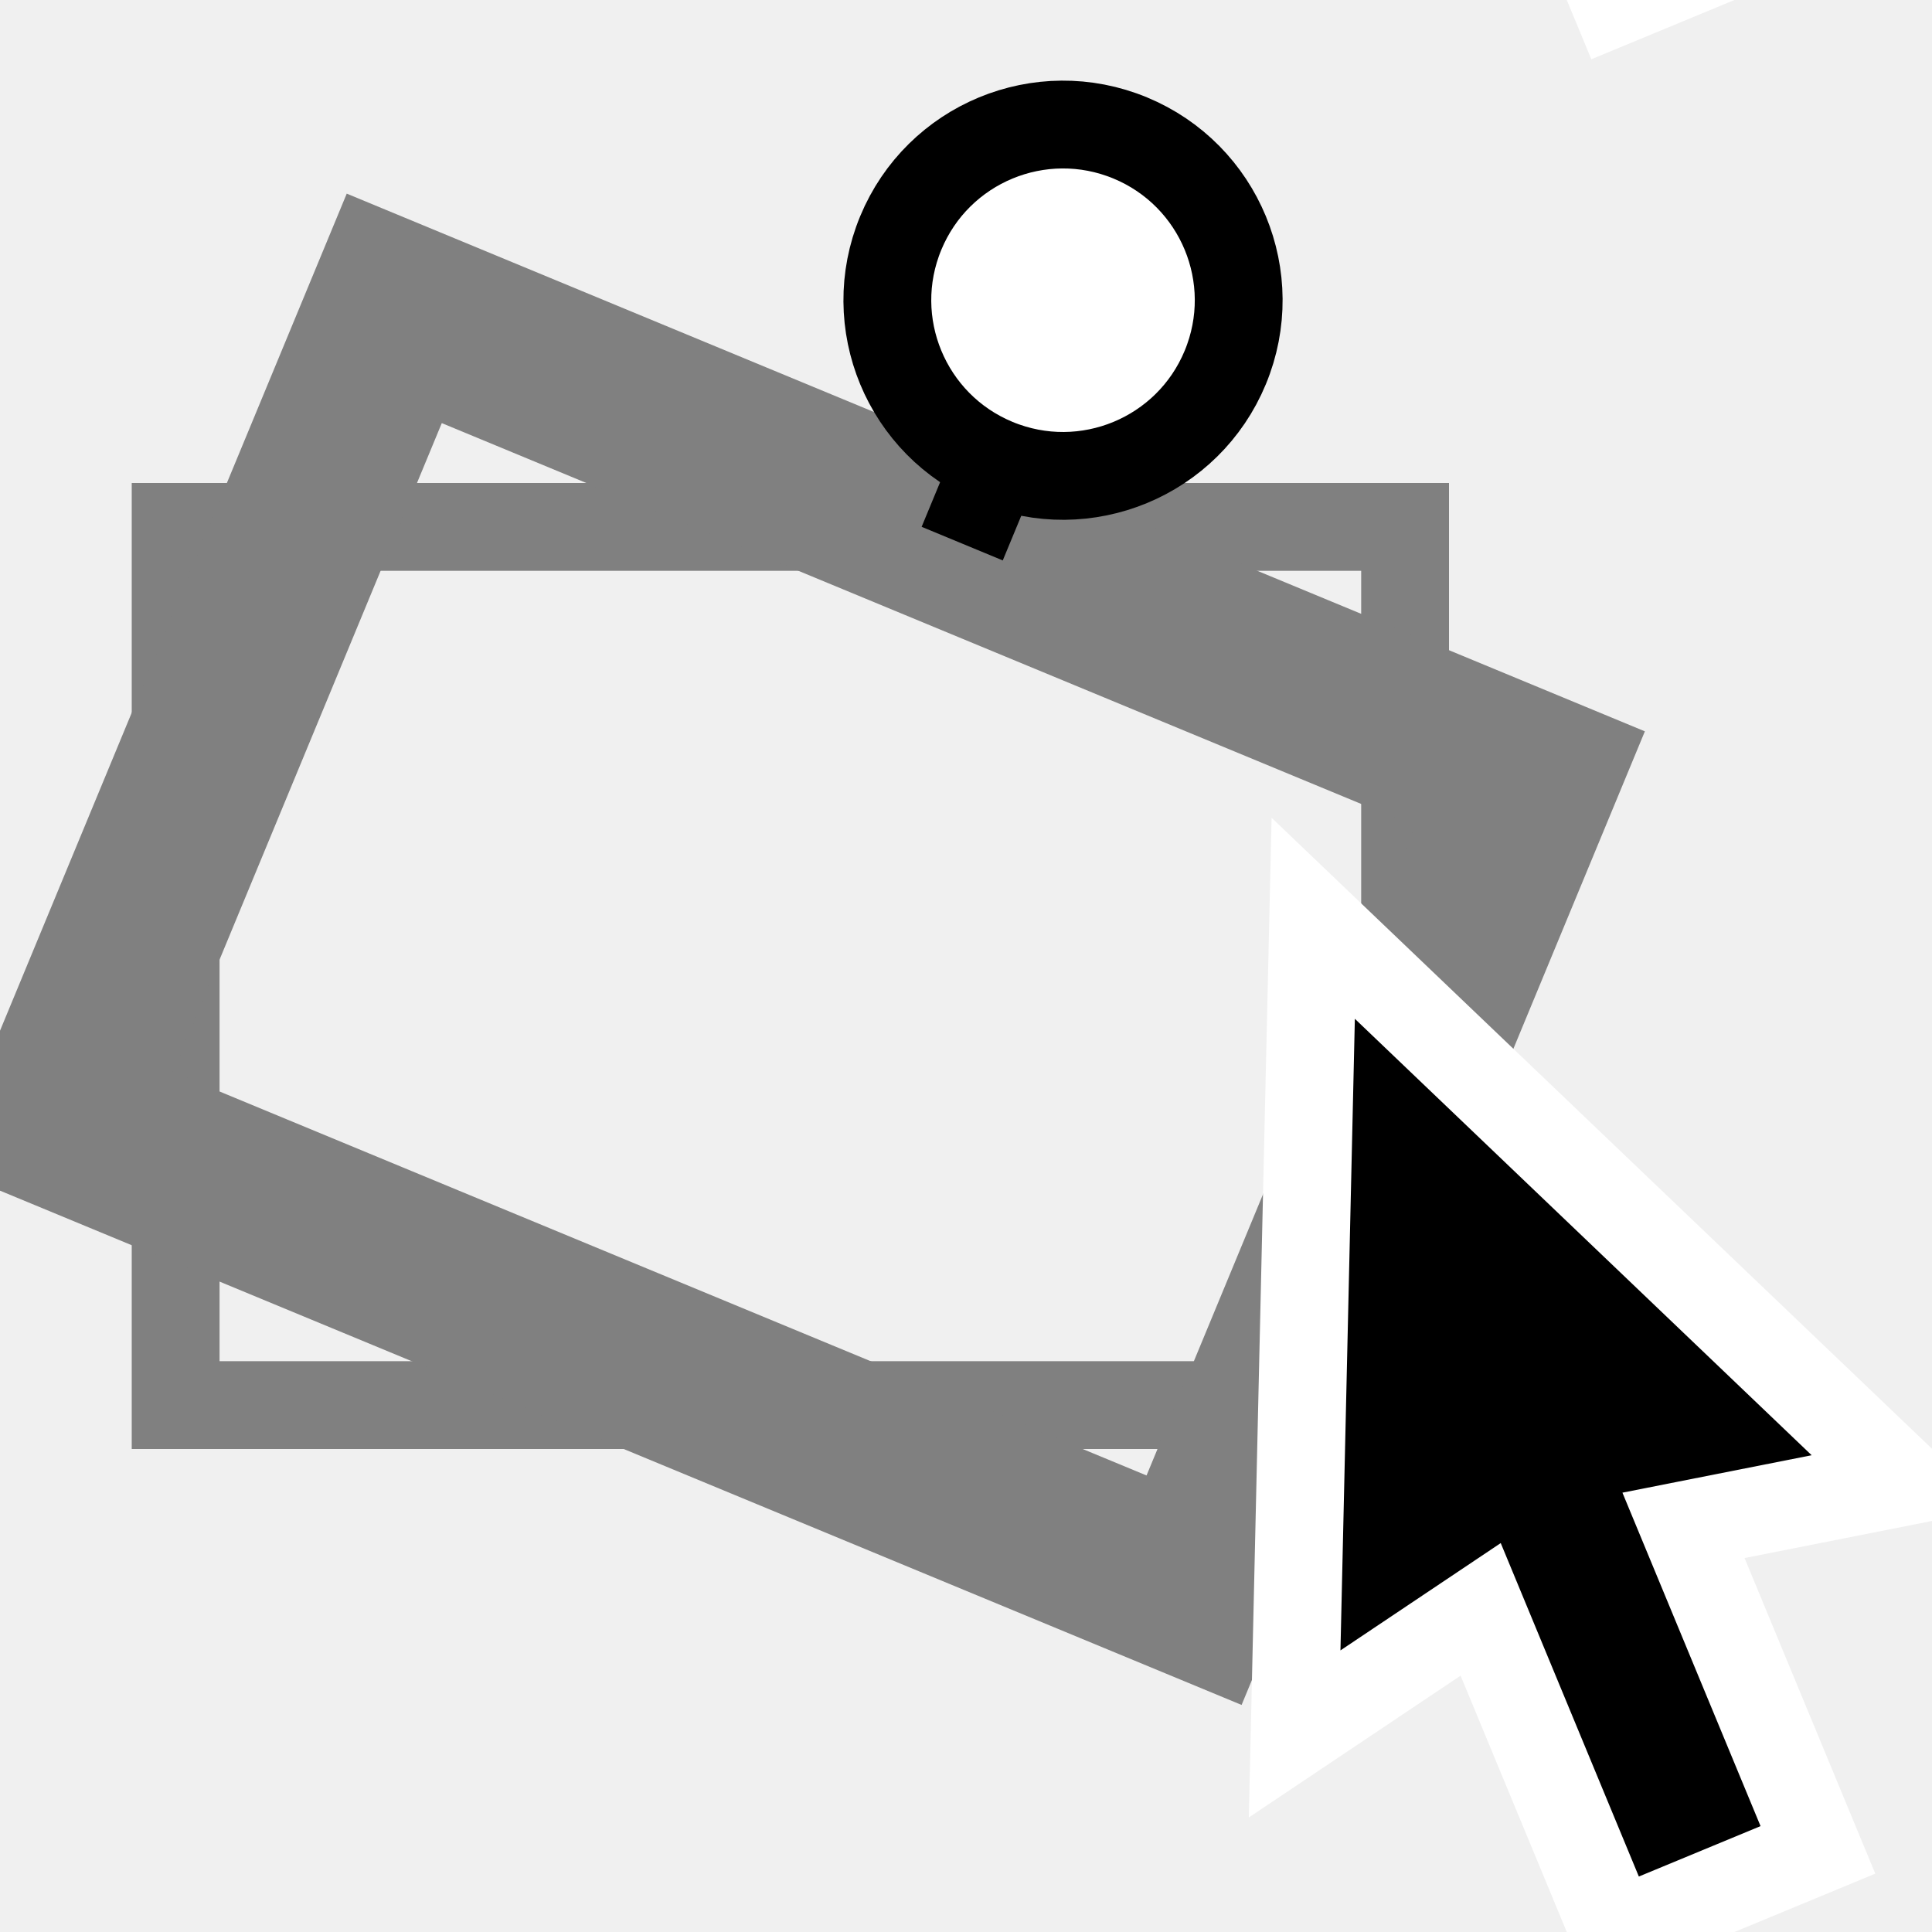
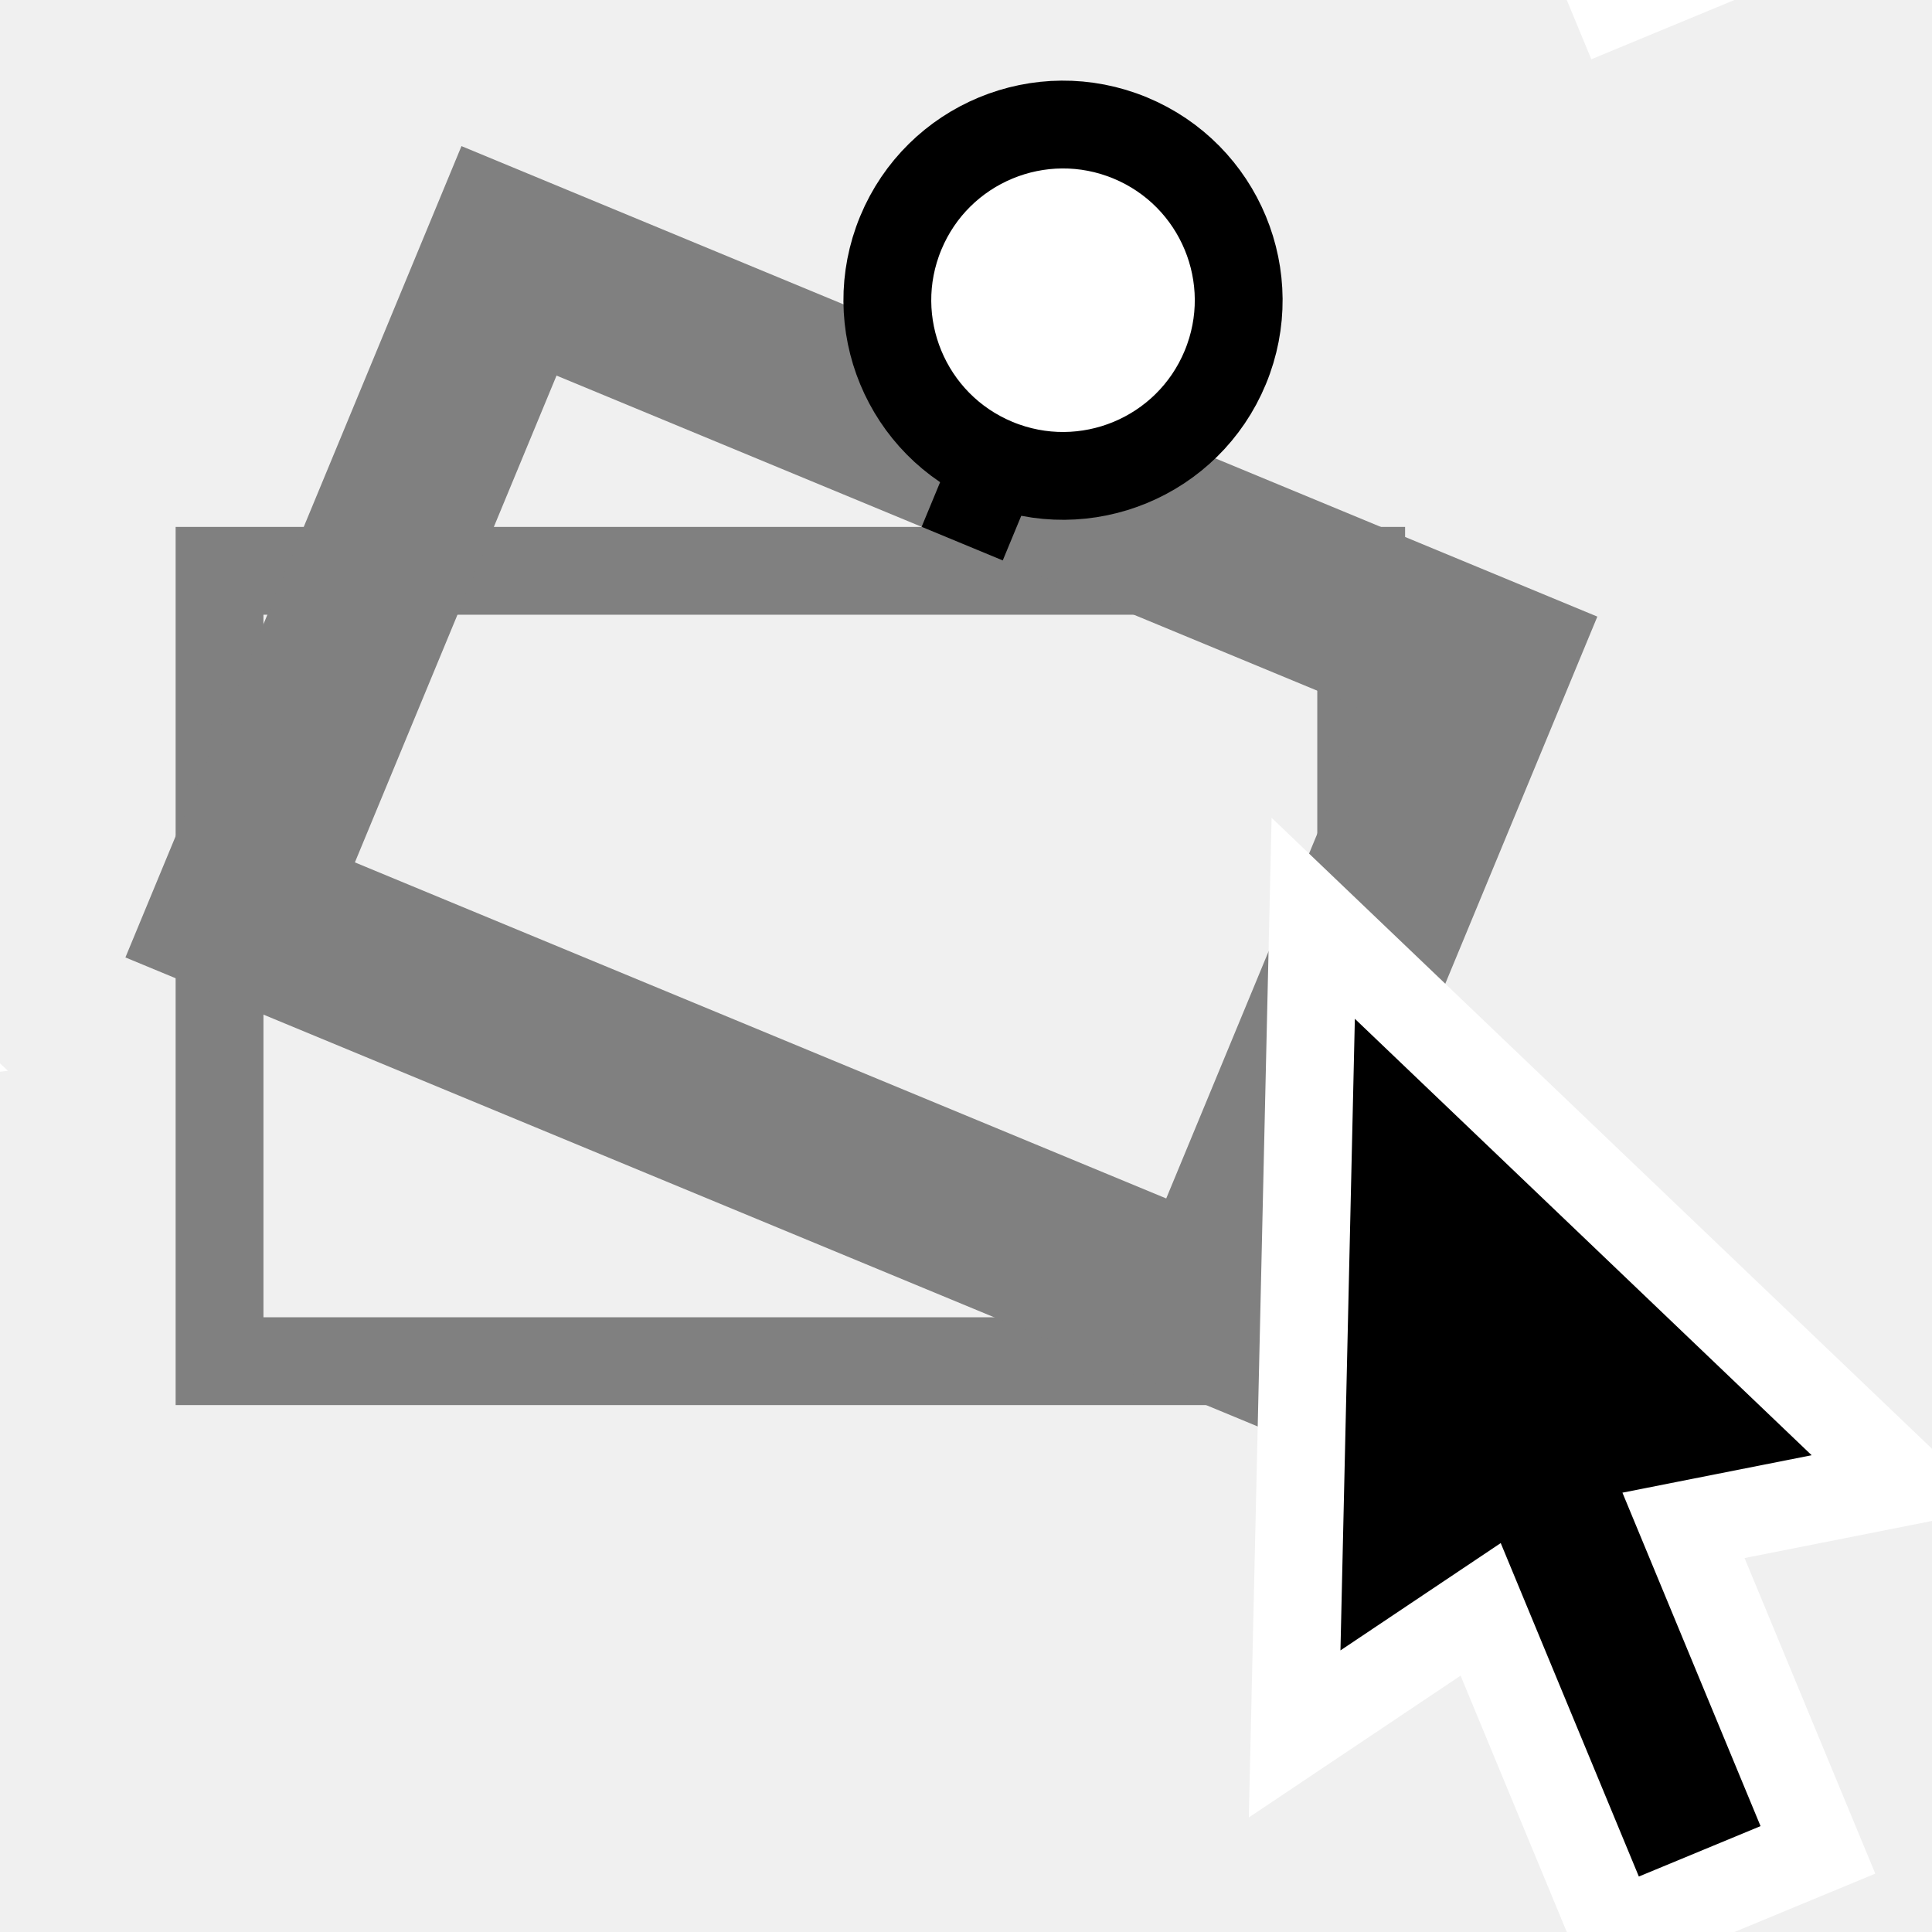
<svg xmlns="http://www.w3.org/2000/svg" baseProfile="tiny" height="22" version="1.2" viewBox="0 0 22 22" width="22">
  <defs />
-   <g>
-     <g id="content">
-       <rect fill="none" height="10" id="rectangle24" stroke="#808080" stroke-alignment="inner" width="14" x="2" y="6" />
-       <polygon fill="#000000" id="polygon3" points="55,47 60,58 56.5,57 56.5,62 53.5,62 53.5,57 50,58" stroke="#ffffff" transform="translate(-66,-66), matrix(0.9238795,-0.3826834,0.3826834,0.9238795,-12.66962,47.19615)" />
-       <g id="group2" transform="translate(-66,-66), matrix(0.9238795,0.3826834,-0.3826834,0.9238795,34.45358,-21.18252)">
-         <rect fill="none" height="10" id="rectangle8" stroke="#808080" stroke-alignment="inner" stroke-width="2" transform="translate(0,2)" width="14" x="68" y="68" />
-         <line fill="none" id="line12" stroke="#000000" x1="75" x2="75" y1="70" y2="69" />
-         <ellipse cx="75" cy="67" fill="#ffffff" id="ellipse4" rx="2" ry="2" stroke="#000000" />
+   <g id="drawing1">
+     <g>
+       <g id="content">
+         <rect fill="none" height="10" id="rectangle24" width="14" x="2" y="6" />
+         <path d="M15,7 15,15 3,15 3,7 Z M2,6 2,16 16,16 16,6 Z" fill="#808080" />
+         <polygon fill="#000000" id="polygon3" points="55,47 60,58 56.5,57 56.5,62 53.5,62 53.5,57 50,58" stroke="#ffffff" transform="translate(-66,-66), matrix(0.9238795,-0.3826834,0.3826834,0.9238795,-12.66962,47.19615)" />
+         <g id="group2" transform="translate(-66,-66), matrix(0.9238795,0.3826834,-0.3826834,0.9238795,34.45358,-21.18252)">
+           <rect fill="none" height="10" id="rectangle8" transform="translate(0,2)" width="14" x="68" y="68" />
+           <path d="M80,70 80,76 70,76 70,70 Z M68,68 68,78 82,78 82,68 Z" fill="#808080" />
+           <line fill="none" id="line12" stroke="#000000" x1="75" x2="75" y1="70" y2="69" />
+           <ellipse cx="75" cy="67" fill="#ffffff" id="ellipse4" rx="2" ry="2" stroke="#000000" />
+         </g>
+         <polygon fill="#000000" id="polygon5" points="76.75,50 80.5,58.5 78,58 78,62 75.5,62 75.5,58 73,58.5" stroke="#ffffff" transform="translate(-66,-66), matrix(0.9238795,-0.3826834,0.3826834,0.9238795,-9.088026,59.6337)" />
+         <polygon fill="#000000" id="polygon4" points="76.75,50 80.5,58.5 78,58 78,62 75.5,62 75.5,58 73,58.5" stroke="#ffffff" transform="translate(-66,-66), matrix(0.9238795,-0.3826834,0.3826834,0.9238795,-9.088026,37.6337)" />
      </g>
-       <polygon fill="#000000" id="polygon5" points="76.75,50 80.5,58.5 78,58 78,62 75.5,62 75.5,58 73,58.5" stroke="#ffffff" transform="translate(-66,-66), matrix(0.9238795,-0.3826834,0.3826834,0.9238795,-9.088026,59.6337)" />
-       <polygon fill="#000000" id="polygon4" points="76.75,50 80.5,58.5 78,58 78,62 75.5,62 75.5,58 73,58.5" stroke="#ffffff" transform="translate(-66,-66), matrix(0.9238795,-0.3826834,0.3826834,0.9238795,-9.088026,37.6337)" />
    </g>
  </g>
</svg>
